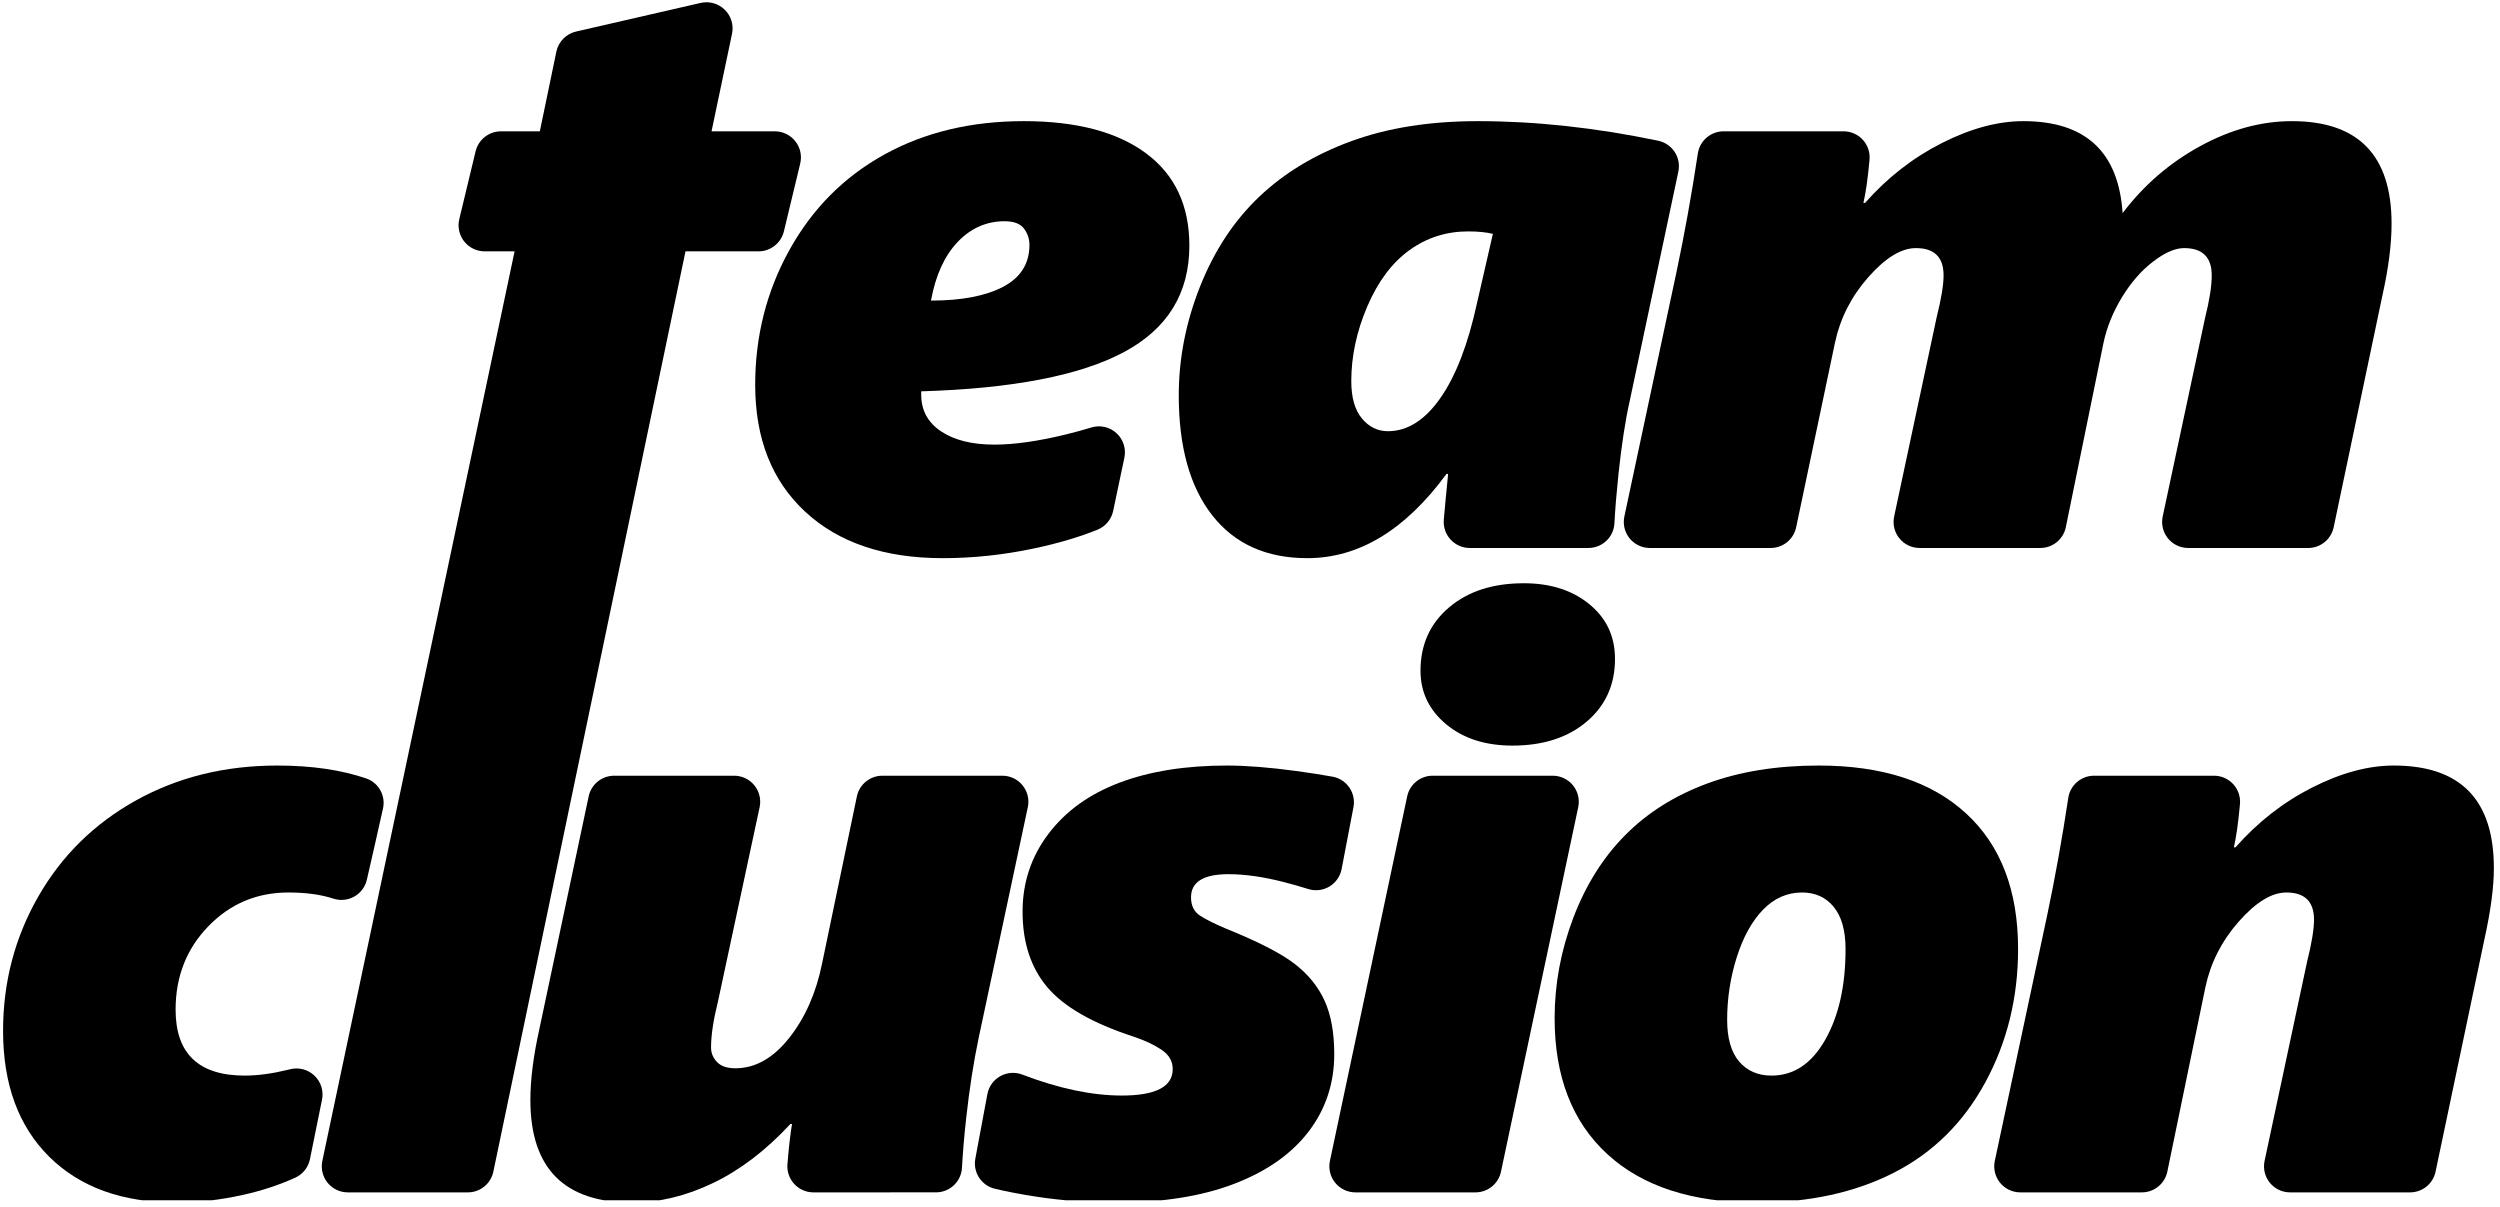
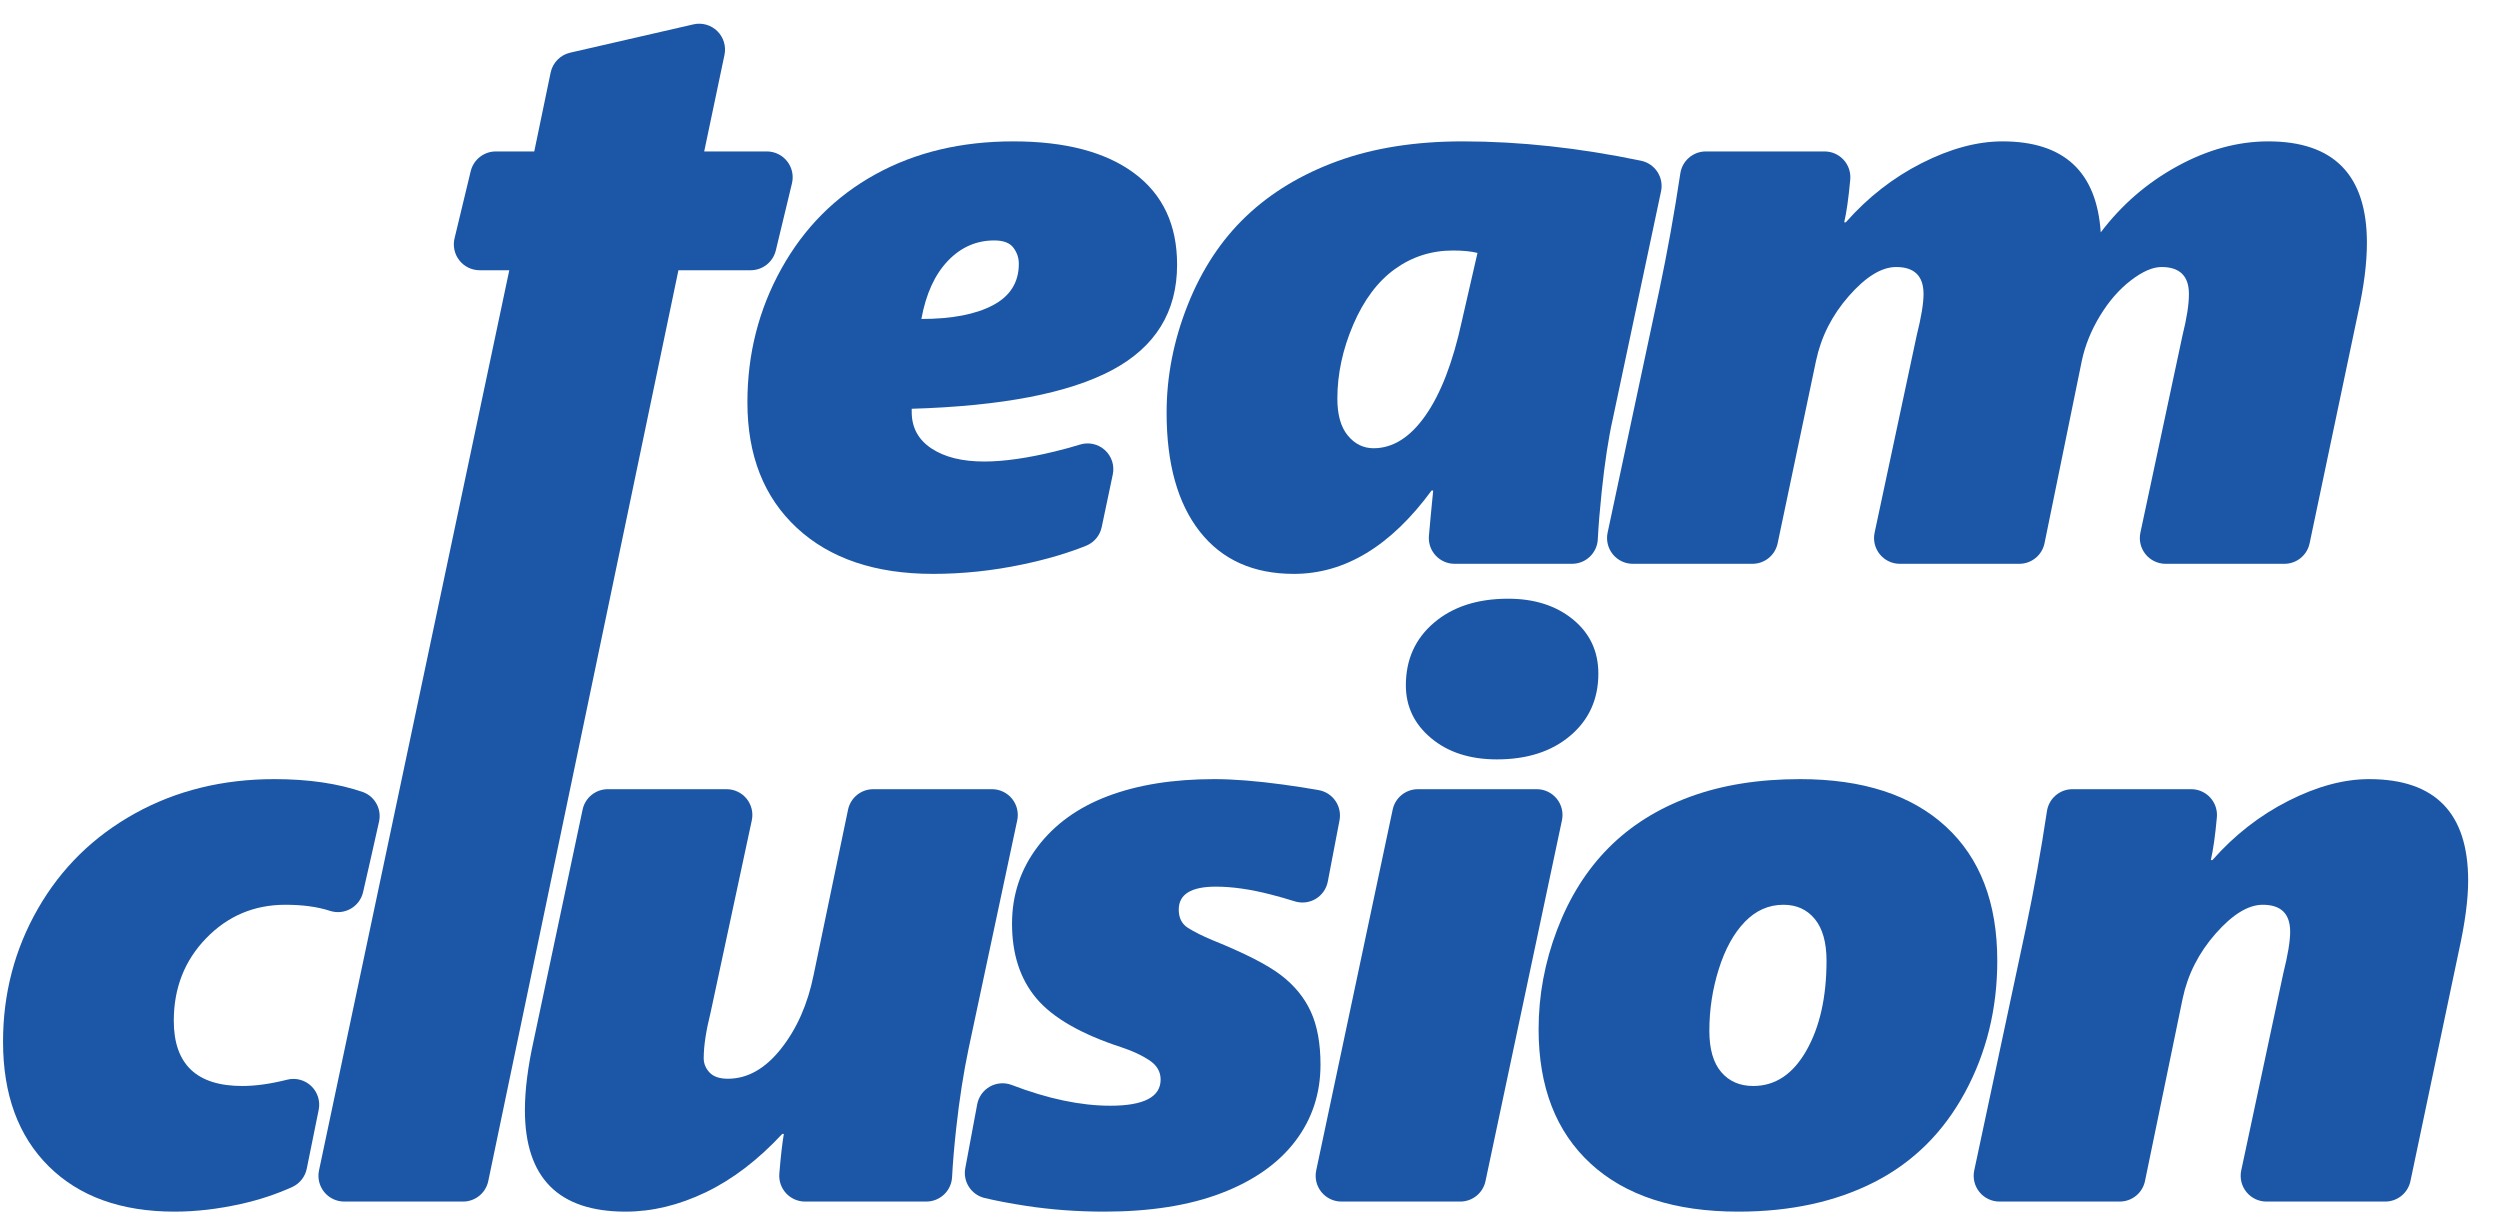
- <svg xmlns="http://www.w3.org/2000/svg" clip-rule="evenodd" fill-rule="evenodd" stroke-linejoin="round" stroke-miterlimit="2" viewBox="0 0 288 139">
-   <clipPath id="a">
-     <path clip-rule="evenodd" d="m0 0h287.44v138.273h-287.44z" />
-   </clipPath>
-   <path d="m0 0h287.44v138.273h-287.44z" fill="none" />
-   <g clip-path="url(#a)" fill-rule="nonzero">
-     <path d="m185.984 60.259c-.07 1.603-1.39 2.867-2.995 2.867-3.653.002-9.894.002-13.674.002-.83 0-1.623-.344-2.19-.95-.568-.606-.858-1.42-.804-2.248.118-1.381.285-3.159.503-5.334h-.188c-4.75 6.469-10.093 9.704-16.031 9.704-4.719 0-8.367-1.641-10.945-4.922-2.578-3.282-3.867-7.891-3.867-13.828 0-4.25.82-8.438 2.461-12.563 1.64-4.125 3.906-7.562 6.797-10.312 2.89-2.75 6.437-4.891 10.64-6.422 4.203-1.532 9.055-2.297 14.555-2.297 6.638 0 13.567.752 20.787 2.257.778.165 1.459.632 1.893 1.299.434.666.585 1.478.42 2.256-1.572 7.422-5.616 26.485-5.616 26.485-.5 2.218-.929 5.031-1.289 8.437-.219 2.077-.371 3.933-.457 5.569zm-14.004-33.319c-.75-.187-1.703-.281-2.859-.281-2.5 0-4.75.719-6.75 2.156-2 1.438-3.617 3.594-4.852 6.469-1.234 2.875-1.851 5.75-1.851 8.625 0 1.875.406 3.305 1.218 4.289.813.984 1.813 1.477 3 1.477 2.25 0 4.266-1.274 6.047-3.821 1.782-2.547 3.188-6.195 4.219-10.945z" />
-     <path d="m137.014 28.3c0 5.5-2.524 9.593-7.571 12.281-5.047 2.687-12.82 4.187-23.32 4.5v.375c0 1.812.766 3.226 2.297 4.242s3.578 1.523 6.141 1.523c2.281 0 5.023-.39 8.226-1.171 1.031-.252 2.003-.518 2.916-.799 1.015-.318 2.122-.074 2.909.641s1.136 1.794.916 2.834c-.465 2.231-.973 4.634-1.291 6.136-.203.961-.863 1.761-1.767 2.143-2.136.866-4.613 1.599-7.433 2.193-3.484.734-6.961 1.102-10.43 1.102-6.718 0-12-1.782-15.843-5.344-3.844-3.563-5.766-8.438-5.766-14.625 0-5.625 1.32-10.813 3.961-15.563s6.281-8.406 10.922-10.968c4.64-2.563 9.992-3.844 16.055-3.844 6.062 0 10.757 1.234 14.085 3.703 3.329 2.469 4.993 6.016 4.993 10.641zm-18.422-.094c0-.688-.211-1.313-.633-1.875-.422-.563-1.164-.844-2.227-.844-2.093 0-3.898.797-5.414 2.391-1.515 1.593-2.539 3.843-3.07 6.75 3.531 0 6.305-.532 8.32-1.594 2.016-1.063 3.024-2.672 3.024-4.828z" />
-     <path d="m275.509 25.768c0 2.344-.343 5.063-1.031 8.157 0 0-4.174 19.852-5.64 26.82-.292 1.389-1.516 2.383-2.935 2.383-3.45 0-9.79 0-13.827 0-.905 0-1.762-.409-2.332-1.113-.569-.704-.791-1.628-.602-2.513 1.553-7.274 4.899-22.952 4.899-22.952.5-2 .75-3.61.75-4.829 0-2.093-1.063-3.14-3.188-3.14-1.031 0-2.227.523-3.586 1.57s-2.555 2.422-3.586 4.125-1.734 3.445-2.109 5.227c0 0-3.11 15.216-4.338 21.225-.285 1.397-1.514 2.4-2.939 2.4-3.472 0-9.852 0-13.906 0-.906 0-1.763-.409-2.332-1.113-.57-.704-.791-1.628-.602-2.513 1.552-7.274 4.898-22.952 4.898-22.952.531-2.125.797-3.735.797-4.829 0-2.093-1.063-3.14-3.188-3.14-1.687 0-3.515 1.117-5.484 3.351-1.969 2.235-3.25 4.758-3.844 7.571 0 0-3.206 15.245-4.467 21.242-.292 1.389-1.517 2.383-2.936 2.383-3.469 0-9.861 0-13.921 0-.905 0-1.762-.409-2.332-1.113-.569-.704-.791-1.627-.602-2.513 1.782-8.355 6.024-28.249 6.024-28.249.925-4.389 1.739-8.912 2.44-13.569.22-1.469 1.482-2.556 2.967-2.556h13.825c.847 0 1.655.358 2.224.986.569.629.845 1.468.761 2.312-.193 2.112-.425 3.763-.701 4.952h.187c2.563-2.907 5.508-5.203 8.836-6.891 3.328-1.687 6.461-2.531 9.398-2.531 7.157 0 10.969 3.531 11.438 10.594 2.437-3.219 5.414-5.79 8.93-7.711 3.515-1.922 7.039-2.883 10.57-2.883 7.656 0 11.484 3.937 11.484 11.812z" />
-     <path d="m42.263 101.341c-.188.822-.714 1.526-1.448 1.941s-1.608.502-2.409.24c-1.497-.488-3.233-.707-5.193-.707-3.625 0-6.695 1.297-9.211 3.891-2.515 2.594-3.773 5.797-3.773 9.609 0 5.063 2.656 7.594 7.968 7.594 1.5 0 3.172-.227 5.016-.68.069-.017.138-.034.207-.052 1-.253 2.059.025 2.806.736.747.712 1.075 1.757.87 2.768-.501 2.477-1.059 5.226-1.389 6.854-.188.932-.808 1.719-1.669 2.122-1.869.848-3.869 1.512-6.005 1.986-2.671.594-5.242.891-7.711.891-6.218 0-11.101-1.758-14.648-5.274-3.547-3.515-5.32-8.351-5.32-14.507 0-5.594 1.351-10.75 4.054-15.469 2.704-4.719 6.461-8.414 11.274-11.086 4.812-2.672 10.234-4.008 16.265-4.008 3.962 0 7.401.504 10.318 1.513 1.393.525 2.184 2 1.852 3.451-.496 2.263-1.271 5.644-1.854 8.187z" />
-     <path d="m110.822 134.495c-.071 1.602-1.391 2.865-2.995 2.865-3.747.002-10.235.002-14.123.002-.842 0-1.644-.353-2.213-.974-.568-.621-.85-1.451-.776-2.289.162-1.986.337-3.523.525-4.612h-.188c-2.812 3.031-5.781 5.297-8.906 6.797s-6.234 2.25-9.328 2.25c-7.812 0-11.719-3.938-11.719-11.813 0-2.343.344-5.062 1.032-8.156 0 0 4.208-19.861 5.683-26.825.294-1.386 1.518-2.378 2.935-2.378h13.826c.906 0 1.764.409 2.334 1.114.569.705.79 1.629.6 2.515-1.534 7.153-4.8 22.387-4.8 22.387-.532 2.125-.797 3.89-.797 5.297 0 .625.226 1.179.68 1.664.453.484 1.164.726 2.132.726 2.282 0 4.344-1.164 6.188-3.492s3.109-5.195 3.797-8.602c0 0 2.832-13.598 4.002-19.221.29-1.391 1.516-2.388 2.937-2.388h13.823c.905 0 1.762.409 2.332 1.113.569.703.791 1.627.602 2.512-1.707 8.011-5.649 26.516-5.649 26.516-.594 2.812-1.079 5.922-1.454 9.328-.231 2.102-.391 3.99-.48 5.664z" />
-     <path d="m154.554 100.119c-.161.842-.676 1.575-1.413 2.014-.738.438-1.628.539-2.445.279-.861-.273-1.787-.536-2.779-.792-2.359-.61-4.492-.914-6.398-.914-2.875 0-4.313.89-4.313 2.672 0 .968.36 1.679 1.079 2.132.718.454 1.671.93 2.859 1.43 3.719 1.5 6.367 2.852 7.945 4.055s2.742 2.625 3.492 4.265c.75 1.641 1.125 3.696 1.125 6.165 0 3.375-.984 6.351-2.953 8.929-1.968 2.578-4.828 4.586-8.578 6.024-3.75 1.437-8.297 2.156-13.64 2.156-3.157 0-6.211-.227-9.164-.68-1.752-.269-3.347-.573-4.786-.913-1.542-.381-2.519-1.899-2.227-3.46.394-2.127.951-5.107 1.388-7.439.163-.872.703-1.627 1.476-2.062s1.698-.507 2.528-.194c4.223 1.617 8.053 2.42 11.488 2.42 3.906 0 5.859-1.016 5.859-3.047 0-.906-.43-1.649-1.289-2.227s-1.945-1.086-3.258-1.523c-4.687-1.531-7.984-3.422-9.89-5.672-1.907-2.25-2.86-5.156-2.86-8.719 0-3.343.992-6.328 2.977-8.953 1.984-2.625 4.719-4.594 8.203-5.906 3.484-1.313 7.601-1.969 12.351-1.969 2.25 0 4.922.211 8.016.633 1.59.217 2.99.436 4.2.657 1.622.315 2.683 1.883 2.372 3.506-.398 2.088-.941 4.923-1.365 7.133z" />
-     <path d="m186.048 75.909c0 2.969-1.086 5.375-3.258 7.219-2.172 1.843-5.023 2.765-8.554 2.765-3.125 0-5.672-.82-7.641-2.461-1.969-1.64-2.953-3.695-2.953-6.164 0-3 1.094-5.429 3.281-7.289 2.188-1.859 5.063-2.789 8.625-2.789 3.063 0 5.578.805 7.547 2.414 1.969 1.61 2.953 3.711 2.953 6.305zm-13.137 59.075c-.293 1.386-1.517 2.378-2.934 2.378h-13.836c-.905 0-1.761-.408-2.331-1.111-.569-.703-.791-1.626-.604-2.511 1.985-9.367 7.248-34.201 8.901-42 .293-1.386 1.517-2.378 2.934-2.378h13.836c.905 0 1.761.408 2.331 1.111.569.703.791 1.626.604 2.511-1.985 9.367-7.248 34.201-8.901 42z" />
-     <path d="m232.483 109.331c0 5.594-1.257 10.711-3.773 15.351-2.516 4.641-6.024 8.11-10.524 10.407-4.5 2.296-9.781 3.445-15.843 3.445-7.407 0-13.133-1.859-17.18-5.578s-6.07-8.938-6.07-15.656c0-3.938.718-7.797 2.156-11.579 1.437-3.781 3.437-6.961 6-9.539 2.562-2.578 5.711-4.554 9.445-5.929 3.735-1.375 8.008-2.063 12.821-2.063 7.312 0 12.968 1.836 16.968 5.508s6 8.883 6 15.633zm-19.875 0c0-2.125-.453-3.742-1.359-4.852-.906-1.109-2.125-1.664-3.656-1.664-1.719 0-3.219.664-4.5 1.992-1.282 1.328-2.289 3.157-3.024 5.485-.734 2.328-1.101 4.726-1.101 7.195 0 2.125.461 3.727 1.383 4.805.921 1.078 2.164 1.617 3.726 1.617 2.563 0 4.625-1.375 6.188-4.125 1.562-2.75 2.343-6.234 2.343-10.453z" />
-     <path d="m287.294 100.003c0 2.187-.36 4.906-1.078 8.156 0 0-4.175 19.852-5.64 26.82-.292 1.389-1.517 2.383-2.936 2.383-3.45 0-9.789 0-13.826 0-.906 0-1.763-.409-2.332-1.113-.57-.704-.791-1.628-.602-2.513 1.552-7.273 4.898-22.952 4.898-22.952.531-2.125.797-3.734.797-4.828 0-2.094-1.063-3.141-3.188-3.141-1.687 0-3.515 1.117-5.484 3.352-1.969 2.234-3.25 4.758-3.844 7.57 0 0-3.142 15.226-4.381 21.231-.287 1.394-1.515 2.394-2.938 2.394-3.489 0-9.927 0-14.005 0-.905 0-1.762-.409-2.332-1.113-.569-.704-.791-1.627-.602-2.513 1.782-8.354 6.024-28.249 6.024-28.249.925-4.389 1.739-8.911 2.44-13.568.22-1.469 1.482-2.557 2.967-2.557h13.825c.847 0 1.655.358 2.224.987.569.628.845 1.468.761 2.311-.193 2.112-.425 3.763-.701 4.952h.187c2.563-2.906 5.508-5.203 8.836-6.891 3.328-1.687 6.461-2.531 9.398-2.531 7.688 0 11.532 3.938 11.532 11.813z" />
-     <path d="m59.281 28.956h-3.447c-.922 0-1.793-.423-2.363-1.147s-.777-1.669-.562-2.565c.599-2.487 1.368-5.685 1.88-7.812.326-1.352 1.535-2.304 2.925-2.304h4.474s1.249-6.015 1.905-9.175c.238-1.15 1.126-2.057 2.271-2.32 3.214-.738 9.851-2.263 14.349-3.296 1-.23 2.048.066 2.78.785.733.718 1.048 1.761.837 2.765l-2.361 11.241h7.292c.921 0 1.792.422 2.362 1.146.571.724.778 1.669.562 2.565-.599 2.488-1.368 5.685-1.88 7.813-.326 1.351-1.535 2.304-2.925 2.304h-8.411s-18.812 90.105-22.135 106.019c-.29 1.391-1.516 2.387-2.936 2.387-3.453 0-9.795 0-13.83 0-.905 0-1.761-.408-2.331-1.111-.569-.702-.792-1.624-.605-2.509 3.982-18.838 22.149-104.786 22.149-104.786z" />
-   </g>
+ <svg xmlns="http://www.w3.org/2000/svg" width="100%" height="100%" viewBox="0 0 291 142" version="1.1" xml:space="preserve" style="fill-rule:evenodd;clip-rule:evenodd;stroke-linejoin:round;stroke-miterlimit:2;fill:#1B57A6">
+   <rect id="logo_voll_2-zeilig" x="0" y="0" width="291" height="142" style="fill:none;" />
+   <path d="M185.984,62.759c-0.07,1.603 -1.39,2.867 -2.995,2.867c-3.653,0.002 -9.894,0.002 -13.674,0.002c-0.83,0 -1.623,-0.344 -2.19,-0.95c-0.568,-0.606 -0.858,-1.42 -0.804,-2.248c0.118,-1.381 0.285,-3.159 0.503,-5.334l-0.188,0c-4.75,6.469 -10.093,9.704 -16.031,9.704c-4.719,0 -8.367,-1.641 -10.945,-4.922c-2.578,-3.282 -3.867,-7.891 -3.867,-13.828c0,-4.25 0.82,-8.438 2.461,-12.563c1.64,-4.125 3.906,-7.562 6.797,-10.312c2.89,-2.75 6.437,-4.891 10.64,-6.422c4.203,-1.532 9.055,-2.297 14.555,-2.297c6.638,0 13.567,0.752 20.787,2.257c0.778,0.165 1.459,0.632 1.893,1.299c0.434,0.666 0.585,1.478 0.42,2.256c-1.572,7.422 -5.616,26.485 -5.616,26.485c-0.5,2.218 -0.929,5.031 -1.289,8.437c-0.219,2.077 -0.371,3.933 -0.457,5.569Zm-14.004,-33.319c-0.75,-0.187 -1.703,-0.281 -2.859,-0.281c-2.5,0 -4.75,0.719 -6.75,2.156c-2,1.438 -3.617,3.594 -4.852,6.469c-1.234,2.875 -1.851,5.75 -1.851,8.625c0,1.875 0.406,3.305 1.218,4.289c0.813,0.984 1.813,1.477 3,1.477c2.25,0 4.266,-1.274 6.047,-3.821c1.782,-2.547 3.188,-6.195 4.219,-10.945l1.828,-7.969Z" style="fill-rule:nonzero;" />
+   <path d="M137.014,30.8c0,5.5 -2.524,9.593 -7.571,12.281c-5.047,2.687 -12.82,4.187 -23.32,4.5l0,0.375c0,1.812 0.766,3.226 2.297,4.242c1.531,1.016 3.578,1.523 6.141,1.523c2.281,0 5.023,-0.39 8.226,-1.171c1.031,-0.252 2.003,-0.518 2.916,-0.799c1.015,-0.318 2.122,-0.074 2.909,0.641c0.787,0.715 1.136,1.794 0.916,2.834c-0.465,2.231 -0.973,4.634 -1.291,6.136c-0.203,0.961 -0.863,1.761 -1.767,2.143c-2.136,0.866 -4.613,1.599 -7.433,2.193c-3.484,0.734 -6.961,1.102 -10.43,1.102c-6.718,0 -12,-1.782 -15.843,-5.344c-3.844,-3.563 -5.766,-8.438 -5.766,-14.625c0,-5.625 1.32,-10.813 3.961,-15.563c2.641,-4.75 6.281,-8.406 10.922,-10.968c4.64,-2.563 9.992,-3.844 16.055,-3.844c6.062,0 10.757,1.234 14.085,3.703c3.329,2.469 4.993,6.016 4.993,10.641Zm-18.422,-0.094c0,-0.688 -0.211,-1.313 -0.633,-1.875c-0.422,-0.563 -1.164,-0.844 -2.227,-0.844c-2.093,0 -3.898,0.797 -5.414,2.391c-1.515,1.593 -2.539,3.843 -3.07,6.75c3.531,0 6.305,-0.532 8.32,-1.594c2.016,-1.063 3.024,-2.672 3.024,-4.828Z" style="fill-rule:nonzero;" />
+   <path d="M275.509,28.268c0,2.344 -0.343,5.063 -1.031,8.157c0,0 -4.174,19.852 -5.64,26.82c-0.292,1.389 -1.516,2.383 -2.935,2.383c-3.45,0 -9.79,0 -13.827,0c-0.905,0 -1.762,-0.409 -2.332,-1.113c-0.569,-0.704 -0.791,-1.628 -0.602,-2.513c1.553,-7.274 4.899,-22.952 4.899,-22.952c0.5,-2 0.75,-3.61 0.75,-4.829c0,-2.093 -1.063,-3.14 -3.188,-3.14c-1.031,0 -2.227,0.523 -3.586,1.57c-1.359,1.047 -2.555,2.422 -3.586,4.125c-1.031,1.703 -1.734,3.445 -2.109,5.227c0,0 -3.11,15.216 -4.338,21.225c-0.285,1.397 -1.514,2.4 -2.939,2.4c-3.472,0 -9.852,0 -13.906,0c-0.906,0 -1.763,-0.409 -2.332,-1.113c-0.57,-0.704 -0.791,-1.628 -0.602,-2.513c1.552,-7.274 4.898,-22.952 4.898,-22.952c0.531,-2.125 0.797,-3.735 0.797,-4.829c0,-2.093 -1.063,-3.14 -3.188,-3.14c-1.687,0 -3.515,1.117 -5.484,3.351c-1.969,2.235 -3.25,4.758 -3.844,7.571c0,0 -3.206,15.245 -4.467,21.242c-0.292,1.389 -1.517,2.383 -2.936,2.383c-3.469,0 -9.861,0 -13.921,0c-0.905,0 -1.762,-0.409 -2.332,-1.113c-0.569,-0.704 -0.791,-1.627 -0.602,-2.513c1.782,-8.355 6.024,-28.249 6.024,-28.249c0.925,-4.389 1.739,-8.912 2.44,-13.569c0.22,-1.469 1.482,-2.556 2.967,-2.556c3.562,0 9.961,0 13.825,0c0.847,0 1.655,0.358 2.224,0.986c0.569,0.629 0.845,1.468 0.761,2.312c-0.193,2.112 -0.425,3.763 -0.701,4.952l0.187,0c2.563,-2.907 5.508,-5.203 8.836,-6.891c3.328,-1.687 6.461,-2.531 9.398,-2.531c7.157,0 10.969,3.531 11.438,10.594c2.437,-3.219 5.414,-5.79 8.93,-7.711c3.515,-1.922 7.039,-2.883 10.57,-2.883c7.656,0 11.484,3.937 11.484,11.812Z" style="fill-rule:nonzero;" />
+   <path d="M42.263,103.841c-0.188,0.822 -0.714,1.526 -1.448,1.941c-0.734,0.415 -1.608,0.502 -2.409,0.24c-1.497,-0.488 -3.233,-0.707 -5.193,-0.707c-3.625,0 -6.695,1.297 -9.211,3.891c-2.515,2.594 -3.773,5.797 -3.773,9.609c0,5.063 2.656,7.594 7.968,7.594c1.5,0 3.172,-0.227 5.016,-0.68c0.069,-0.017 0.138,-0.034 0.207,-0.052c1,-0.253 2.059,0.025 2.806,0.736c0.747,0.712 1.075,1.757 0.87,2.768c-0.501,2.477 -1.059,5.226 -1.389,6.854c-0.188,0.932 -0.808,1.719 -1.669,2.122c-1.869,0.848 -3.869,1.512 -6.005,1.986c-2.671,0.594 -5.242,0.891 -7.711,0.891c-6.218,0 -11.101,-1.758 -14.648,-5.274c-3.547,-3.515 -5.32,-8.351 -5.32,-14.507c0,-5.594 1.351,-10.75 4.054,-15.469c2.704,-4.719 6.461,-8.414 11.274,-11.086c4.812,-2.672 10.234,-4.008 16.265,-4.008c3.962,0 7.401,0.504 10.318,1.513c1.393,0.525 2.184,2 1.852,3.451c-0.496,2.263 -1.271,5.644 -1.854,8.187Z" style="fill-rule:nonzero;" />
+   <path d="M110.822,136.995c-0.071,1.602 -1.391,2.865 -2.995,2.865c-3.747,0.002 -10.235,0.002 -14.123,0.002c-0.842,0 -1.644,-0.353 -2.213,-0.974c-0.568,-0.621 -0.85,-1.451 -0.776,-2.289c0.162,-1.986 0.337,-3.523 0.525,-4.612l-0.188,0c-2.812,3.031 -5.781,5.297 -8.906,6.797c-3.125,1.5 -6.234,2.25 -9.328,2.25c-7.812,0 -11.719,-3.938 -11.719,-11.813c0,-2.343 0.344,-5.062 1.032,-8.156c0,0 4.208,-19.861 5.683,-26.825c0.294,-1.386 1.518,-2.378 2.935,-2.378c3.448,0 9.788,0 13.826,0c0.906,0 1.764,0.409 2.334,1.114c0.569,0.705 0.79,1.629 0.6,2.515c-1.534,7.153 -4.8,22.387 -4.8,22.387c-0.532,2.125 -0.797,3.89 -0.797,5.297c0,0.625 0.226,1.179 0.68,1.664c0.453,0.484 1.164,0.726 2.132,0.726c2.282,0 4.344,-1.164 6.188,-3.492c1.844,-2.328 3.109,-5.195 3.797,-8.602c0,0 2.832,-13.598 4.002,-19.221c0.29,-1.391 1.516,-2.388 2.937,-2.388c3.452,0 9.788,0 13.823,0c0.905,0 1.762,0.409 2.332,1.113c0.569,0.703 0.791,1.627 0.602,2.512c-1.707,8.011 -5.649,26.516 -5.649,26.516c-0.594,2.812 -1.079,5.922 -1.454,9.328c-0.231,2.102 -0.391,3.99 -0.48,5.664Z" style="fill-rule:nonzero;" />
+   <path d="M154.554,102.619c-0.161,0.842 -0.676,1.575 -1.413,2.014c-0.738,0.438 -1.628,0.539 -2.445,0.279c-0.861,-0.273 -1.787,-0.536 -2.779,-0.792c-2.359,-0.61 -4.492,-0.914 -6.398,-0.914c-2.875,0 -4.313,0.89 -4.313,2.672c0,0.968 0.36,1.679 1.079,2.132c0.718,0.454 1.671,0.93 2.859,1.43c3.719,1.5 6.367,2.852 7.945,4.055c1.578,1.203 2.742,2.625 3.492,4.265c0.75,1.641 1.125,3.696 1.125,6.165c0,3.375 -0.984,6.351 -2.953,8.929c-1.968,2.578 -4.828,4.586 -8.578,6.024c-3.75,1.437 -8.297,2.156 -13.64,2.156c-3.157,0 -6.211,-0.227 -9.164,-0.68c-1.752,-0.269 -3.347,-0.573 -4.786,-0.913c-1.542,-0.381 -2.519,-1.899 -2.227,-3.46c0.394,-2.127 0.951,-5.107 1.388,-7.439c0.163,-0.872 0.703,-1.627 1.476,-2.062c0.773,-0.435 1.698,-0.507 2.528,-0.194c4.223,1.617 8.053,2.42 11.488,2.42c3.906,0 5.859,-1.016 5.859,-3.047c0,-0.906 -0.43,-1.649 -1.289,-2.227c-0.859,-0.578 -1.945,-1.086 -3.258,-1.523c-4.687,-1.531 -7.984,-3.422 -9.89,-5.672c-1.907,-2.25 -2.86,-5.156 -2.86,-8.719c0,-3.343 0.992,-6.328 2.977,-8.953c1.984,-2.625 4.719,-4.594 8.203,-5.906c3.484,-1.313 7.601,-1.969 12.351,-1.969c2.25,0 4.922,0.211 8.016,0.633c1.59,0.217 2.99,0.436 4.2,0.657c1.622,0.315 2.683,1.883 2.372,3.506c-0.398,2.088 -0.941,4.923 -1.365,7.133Z" style="fill-rule:nonzero;" />
+   <path d="M186.048,78.409c0,2.969 -1.086,5.375 -3.258,7.219c-2.172,1.843 -5.023,2.765 -8.554,2.765c-3.125,0 -5.672,-0.82 -7.641,-2.461c-1.969,-1.64 -2.953,-3.695 -2.953,-6.164c0,-3 1.094,-5.429 3.281,-7.289c2.188,-1.859 5.063,-2.789 8.625,-2.789c3.063,0 5.578,0.805 7.547,2.414c1.969,1.61 2.953,3.711 2.953,6.305Zm-13.137,59.075c-0.293,1.386 -1.517,2.378 -2.934,2.378l-13.836,0c-0.905,0 -1.761,-0.408 -2.331,-1.111c-0.569,-0.703 -0.791,-1.626 -0.604,-2.511c1.985,-9.367 7.248,-34.201 8.901,-42c0.293,-1.386 1.517,-2.378 2.934,-2.378c3.451,0 9.798,0 13.836,0c0.905,0 1.761,0.408 2.331,1.111c0.569,0.703 0.791,1.626 0.604,2.511c-1.985,9.367 -7.248,34.201 -8.901,42Z" style="fill-rule:nonzero;" />
+   <path d="M232.483,111.831c0,5.594 -1.257,10.711 -3.773,15.351c-2.516,4.641 -6.024,8.11 -10.524,10.407c-4.5,2.296 -9.781,3.445 -15.843,3.445c-7.407,0 -13.133,-1.859 -17.18,-5.578c-4.047,-3.719 -6.07,-8.938 -6.07,-15.656c0,-3.938 0.718,-7.797 2.156,-11.579c1.437,-3.781 3.437,-6.961 6,-9.539c2.562,-2.578 5.711,-4.554 9.445,-5.929c3.735,-1.375 8.008,-2.063 12.821,-2.063c7.312,0 12.968,1.836 16.968,5.508c4,3.672 6,8.883 6,15.633Zm-19.875,0c0,-2.125 -0.453,-3.742 -1.359,-4.852c-0.906,-1.109 -2.125,-1.664 -3.656,-1.664c-1.719,0 -3.219,0.664 -4.5,1.992c-1.282,1.328 -2.289,3.157 -3.024,5.485c-0.734,2.328 -1.101,4.726 -1.101,7.195c0,2.125 0.461,3.727 1.383,4.805c0.921,1.078 2.164,1.617 3.726,1.617c2.563,0 4.625,-1.375 6.188,-4.125c1.562,-2.75 2.343,-6.234 2.343,-10.453Z" style="fill-rule:nonzero;" />
+   <path d="M287.294,102.503c0,2.187 -0.36,4.906 -1.078,8.156c0,0 -4.175,19.852 -5.64,26.82c-0.292,1.389 -1.517,2.383 -2.936,2.383c-3.45,0 -9.789,0 -13.826,0c-0.906,0 -1.763,-0.409 -2.332,-1.113c-0.57,-0.704 -0.791,-1.628 -0.602,-2.513c1.552,-7.273 4.898,-22.952 4.898,-22.952c0.531,-2.125 0.797,-3.734 0.797,-4.828c0,-2.094 -1.063,-3.141 -3.188,-3.141c-1.687,0 -3.515,1.117 -5.484,3.352c-1.969,2.234 -3.25,4.758 -3.844,7.57c0,0 -3.142,15.226 -4.381,21.231c-0.287,1.394 -1.515,2.394 -2.938,2.394c-3.489,0 -9.927,0 -14.005,0c-0.905,0 -1.762,-0.409 -2.332,-1.113c-0.569,-0.704 -0.791,-1.627 -0.602,-2.513c1.782,-8.354 6.024,-28.249 6.024,-28.249c0.925,-4.389 1.739,-8.911 2.44,-13.568c0.22,-1.469 1.482,-2.557 2.967,-2.557c3.562,0 9.961,0 13.825,0c0.847,0 1.655,0.358 2.224,0.987c0.569,0.628 0.845,1.468 0.761,2.311c-0.193,2.112 -0.425,3.763 -0.701,4.952l0.187,0c2.563,-2.906 5.508,-5.203 8.836,-6.891c3.328,-1.687 6.461,-2.531 9.398,-2.531c7.688,0 11.532,3.938 11.532,11.813Z" style="fill-rule:nonzero;" />
+   <path d="M59.281,31.456l-3.447,0c-0.922,0 -1.793,-0.423 -2.363,-1.147c-0.57,-0.724 -0.777,-1.669 -0.562,-2.565c0.599,-2.487 1.368,-5.685 1.88,-7.812c0.326,-1.352 1.535,-2.304 2.925,-2.304c1.977,0 4.474,0 4.474,0c0,0 1.249,-6.015 1.905,-9.175c0.238,-1.15 1.126,-2.057 2.271,-2.32c3.214,-0.738 9.851,-2.263 14.349,-3.296c1,-0.23 2.048,0.066 2.78,0.785c0.733,0.718 1.048,1.761 0.837,2.765l-2.361,11.241l7.292,0c0.921,0 1.792,0.422 2.362,1.146c0.571,0.724 0.778,1.669 0.562,2.565c-0.599,2.488 -1.368,5.685 -1.88,7.813c-0.326,1.351 -1.535,2.304 -2.925,2.304l-8.411,0c0,0 -18.812,90.105 -22.135,106.019c-0.29,1.391 -1.516,2.387 -2.936,2.387c-3.453,0 -9.795,0 -13.83,0c-0.905,0 -1.761,-0.408 -2.331,-1.111c-0.569,-0.702 -0.792,-1.624 -0.605,-2.509c3.982,-18.838 22.149,-104.786 22.149,-104.786Z" style="fill-rule:nonzero;" />
</svg>
